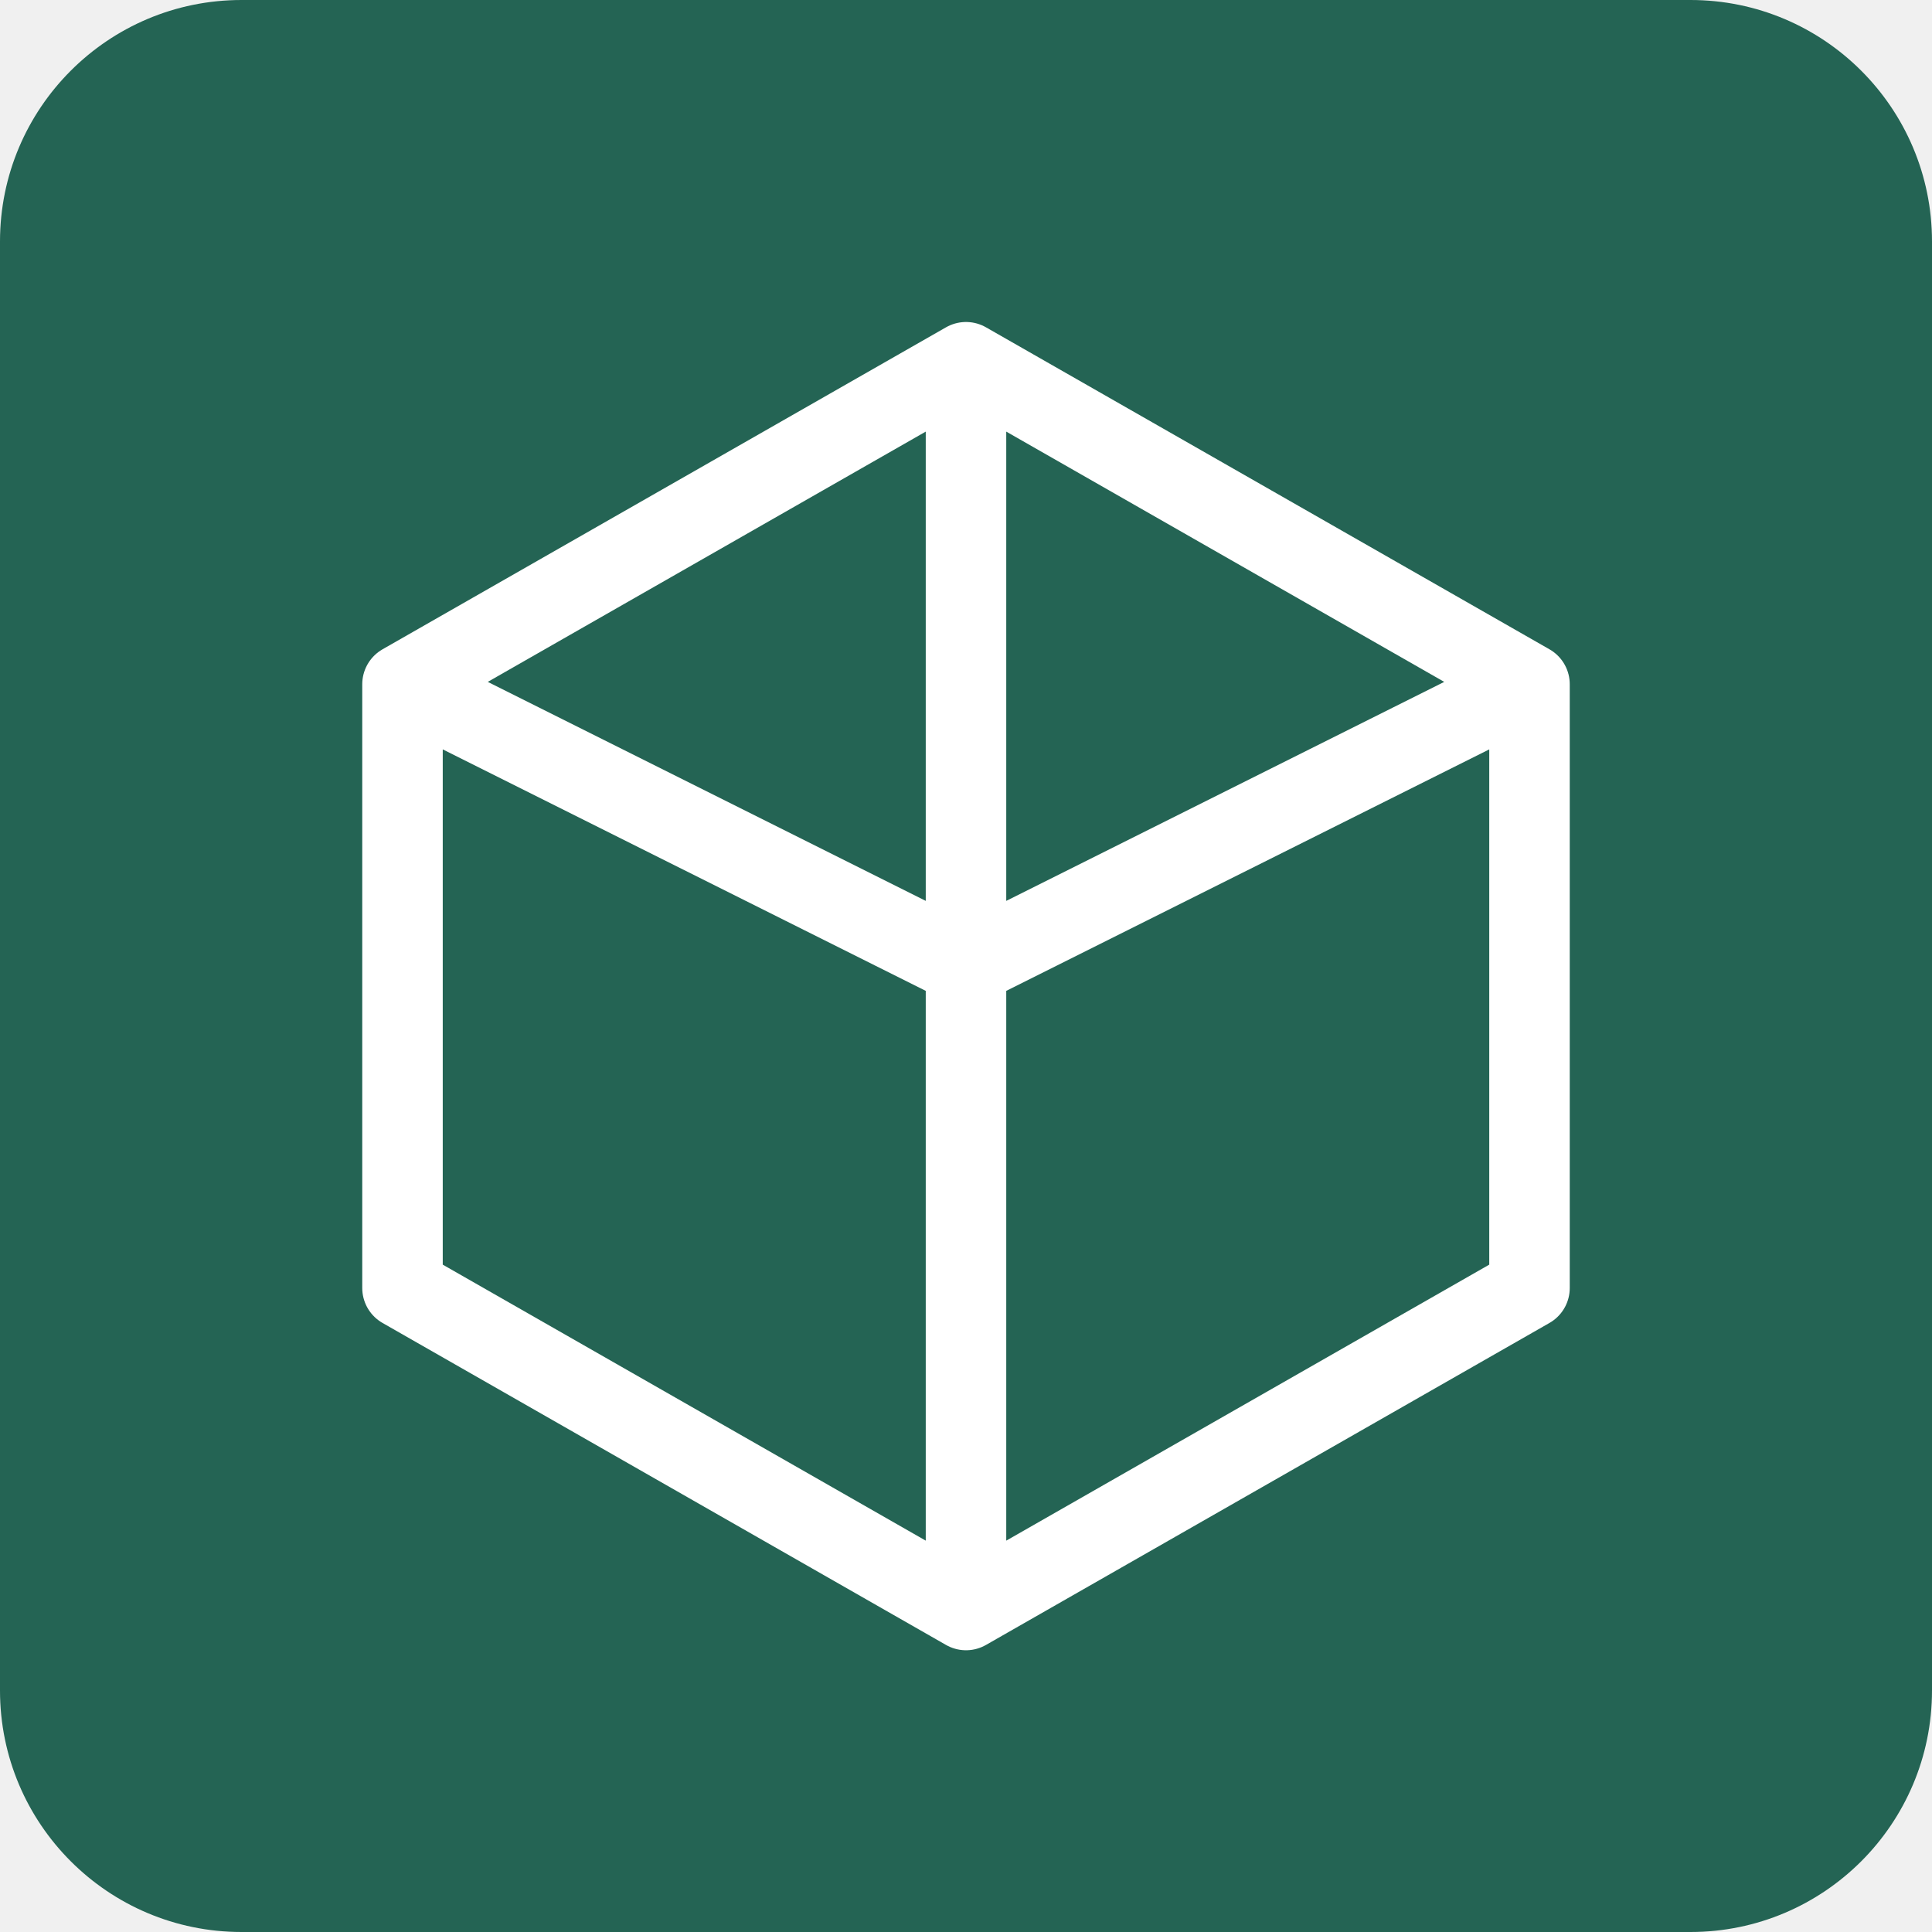
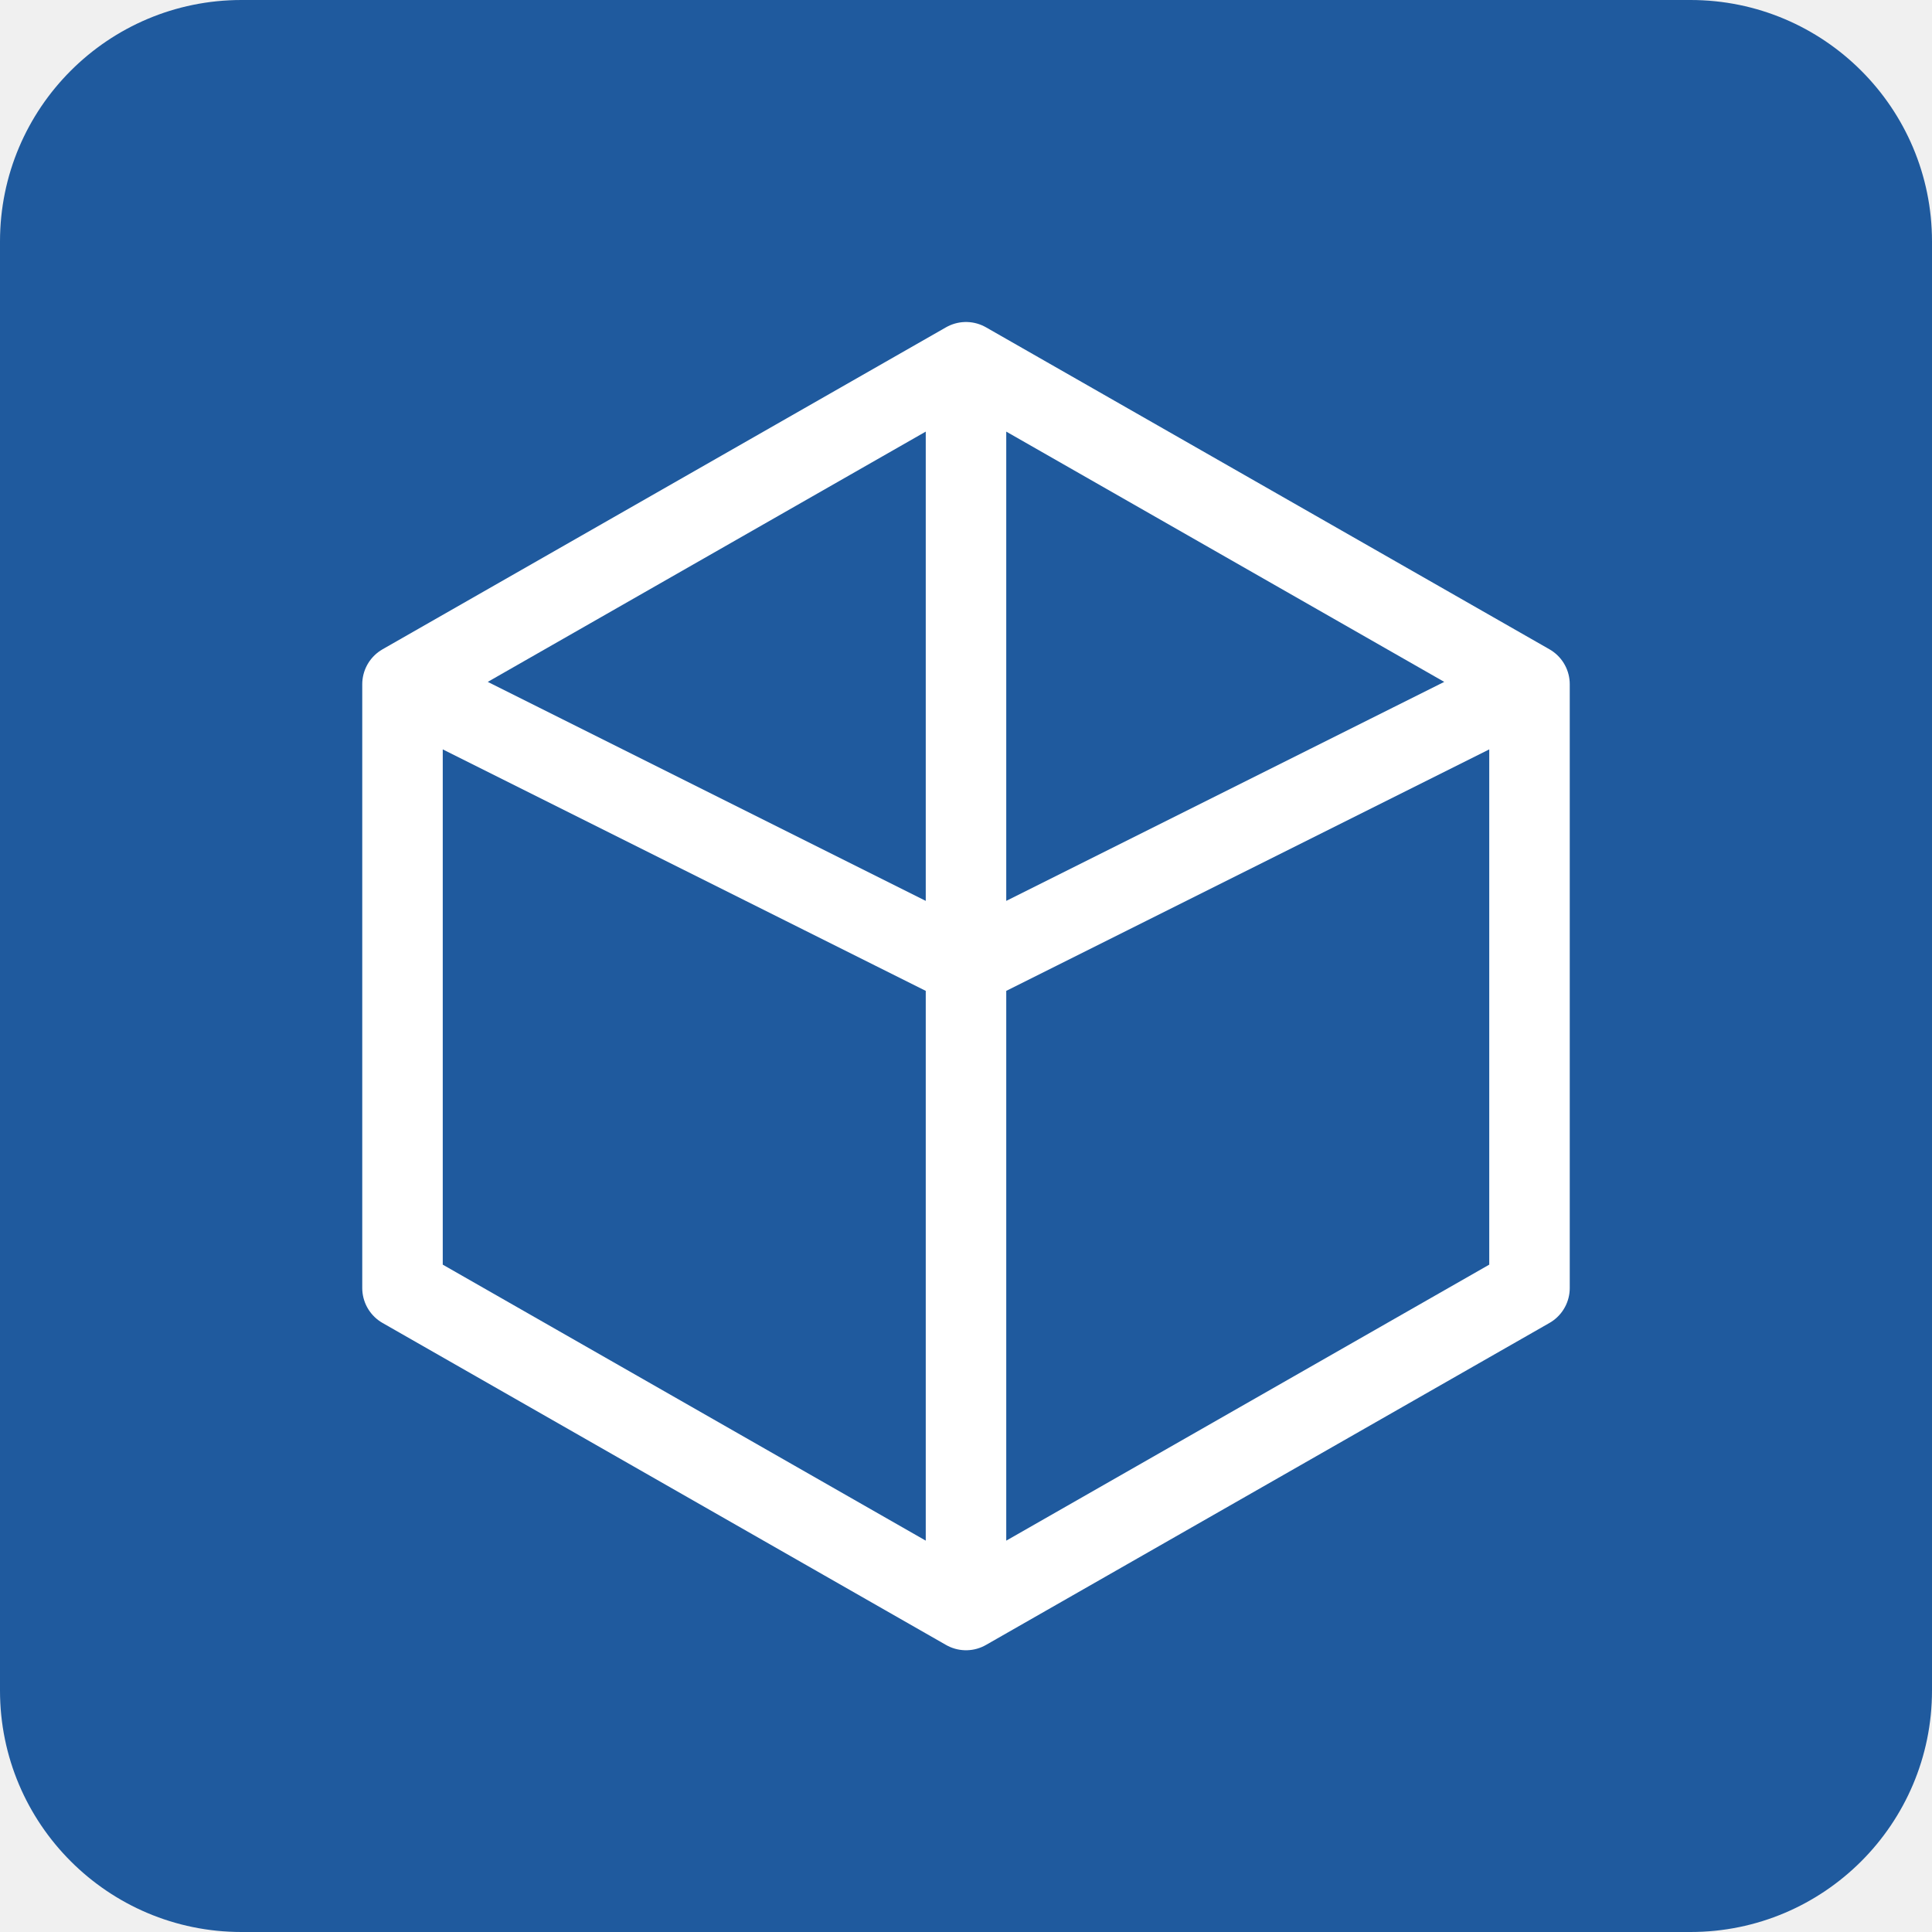
<svg xmlns="http://www.w3.org/2000/svg" viewBox="0 0 48 48">
-   <rect width="48" height="48" rx="6" fill="#246454" />
+   <rect width="48" height="48" rx="6" fill="#1f5a9e" />
  <path d="m24 9 14 8v15l-14 8-14-8V17l14-8Zm0 0v15m-14-7 14 7 14-7M24 24v16" fill="none" stroke="#fff" stroke-width="2" stroke-linejoin="round" />
</svg>
